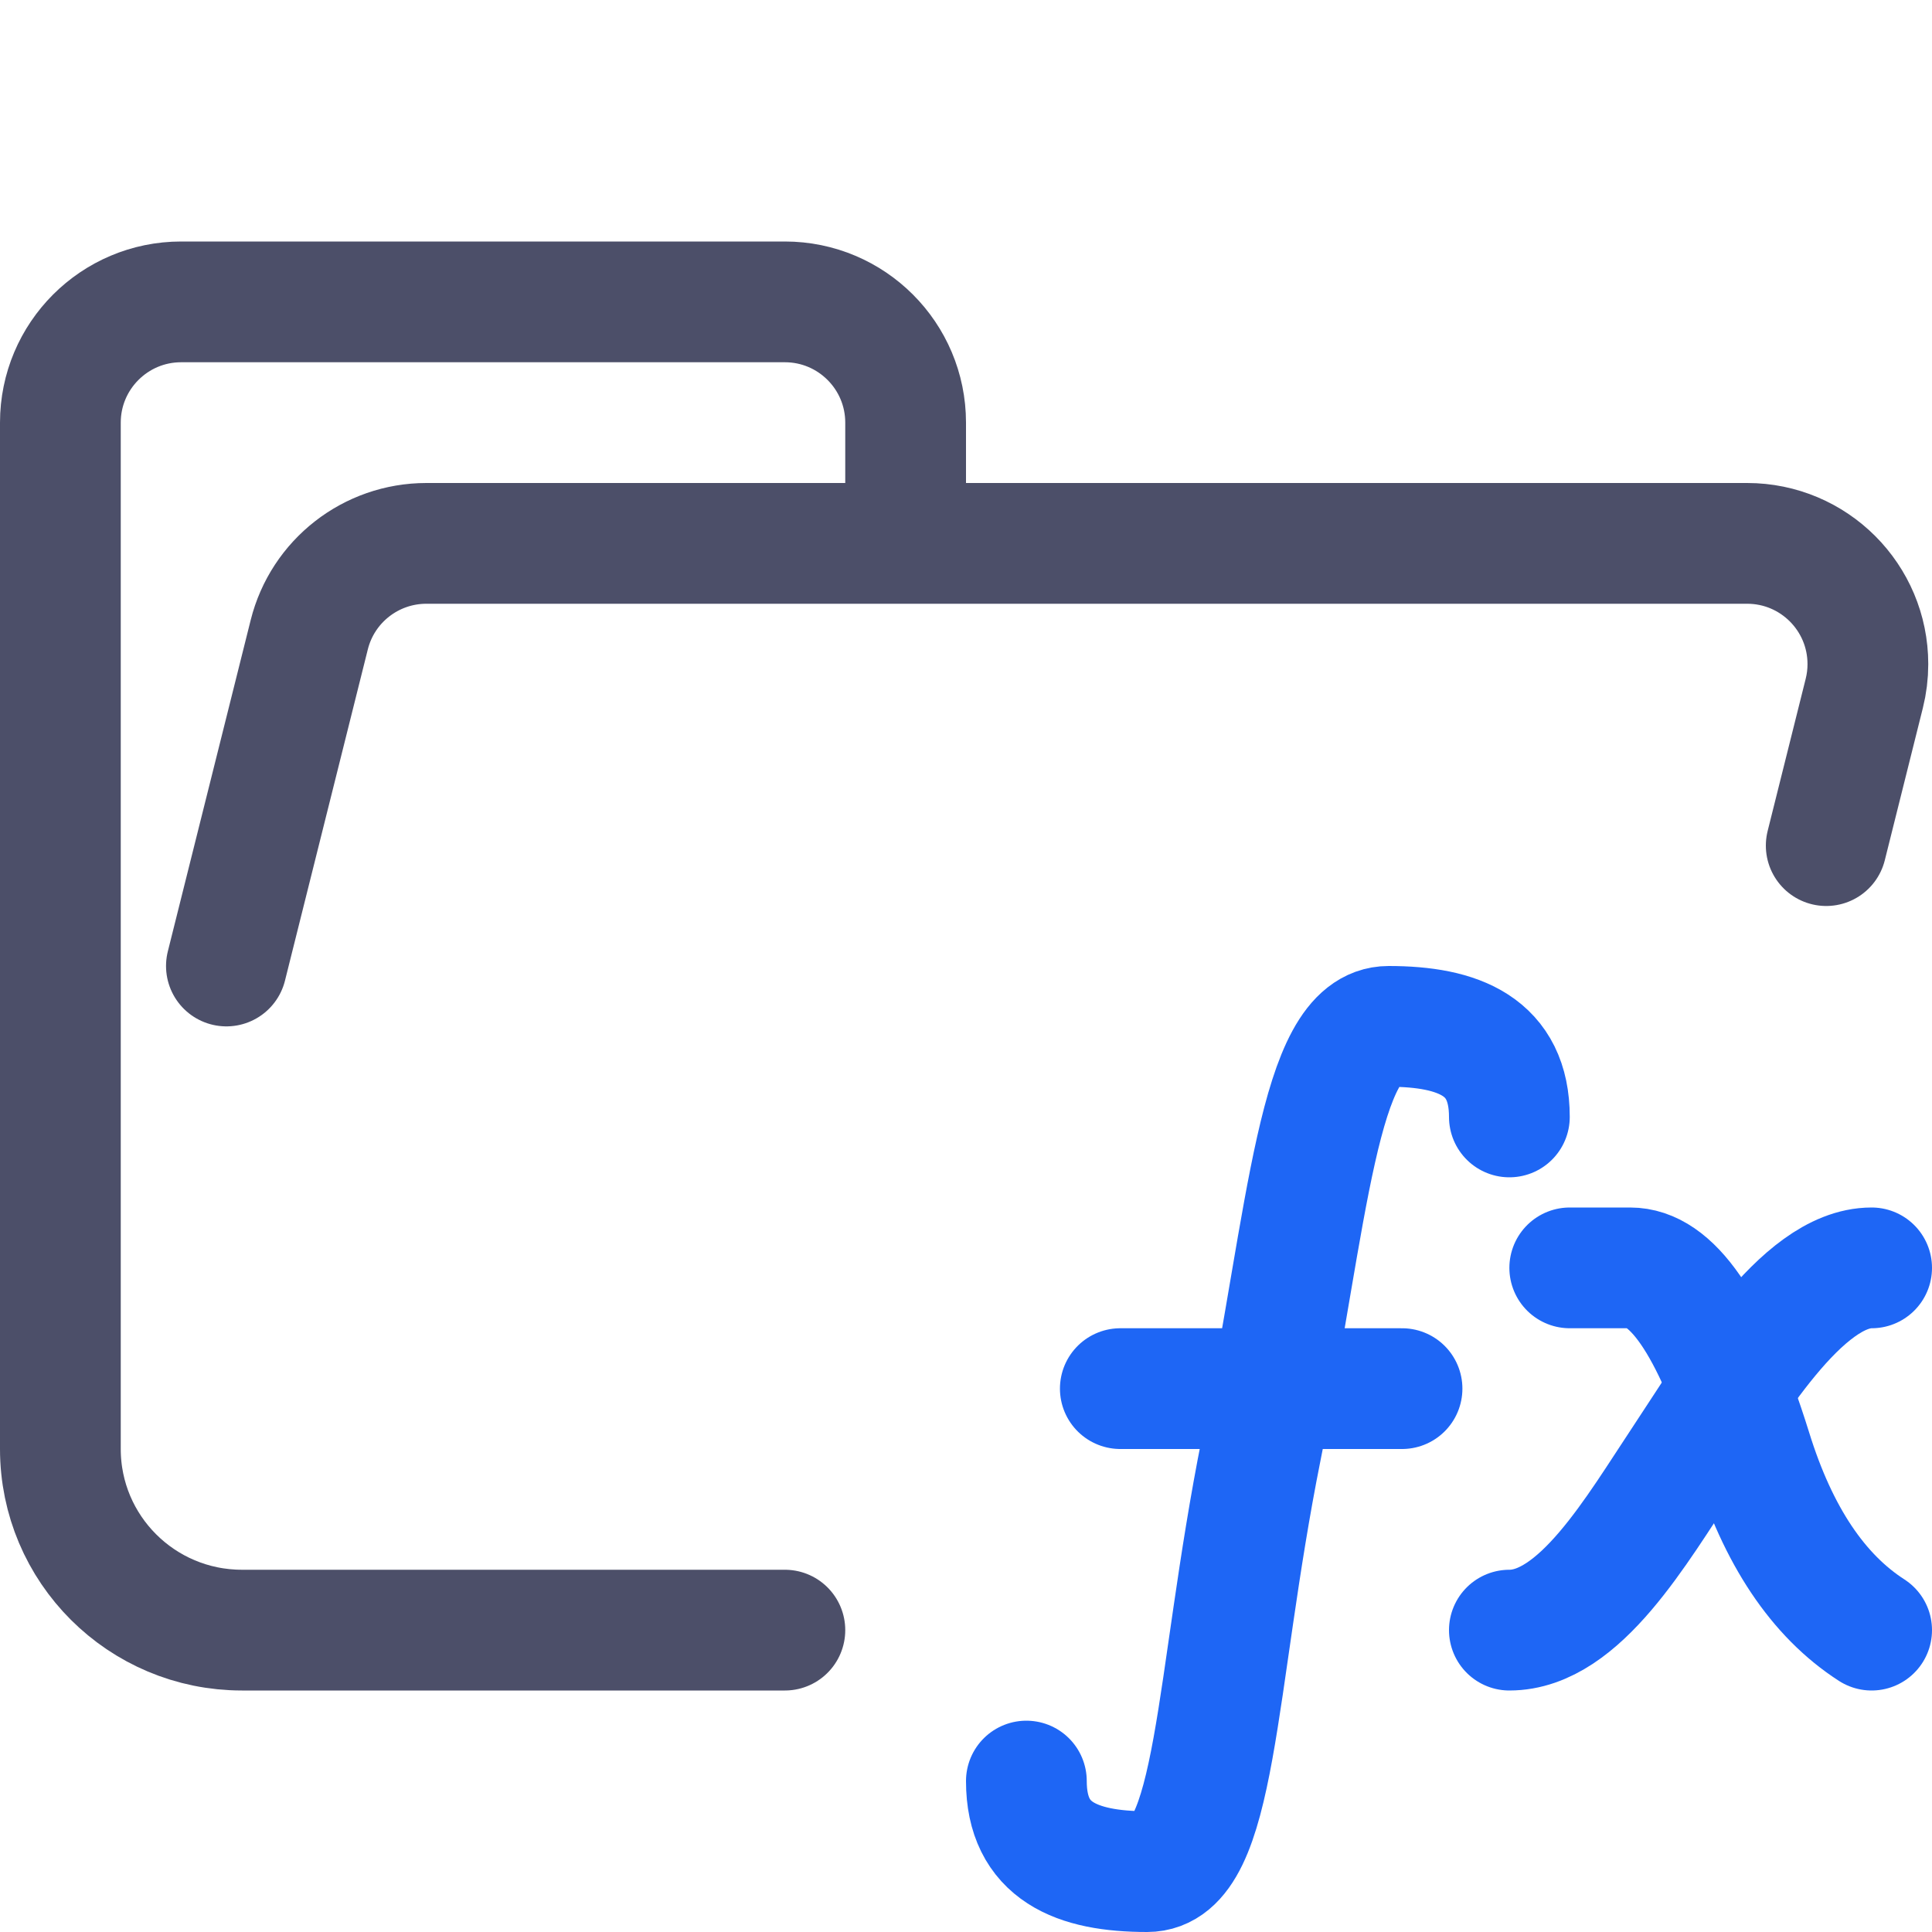
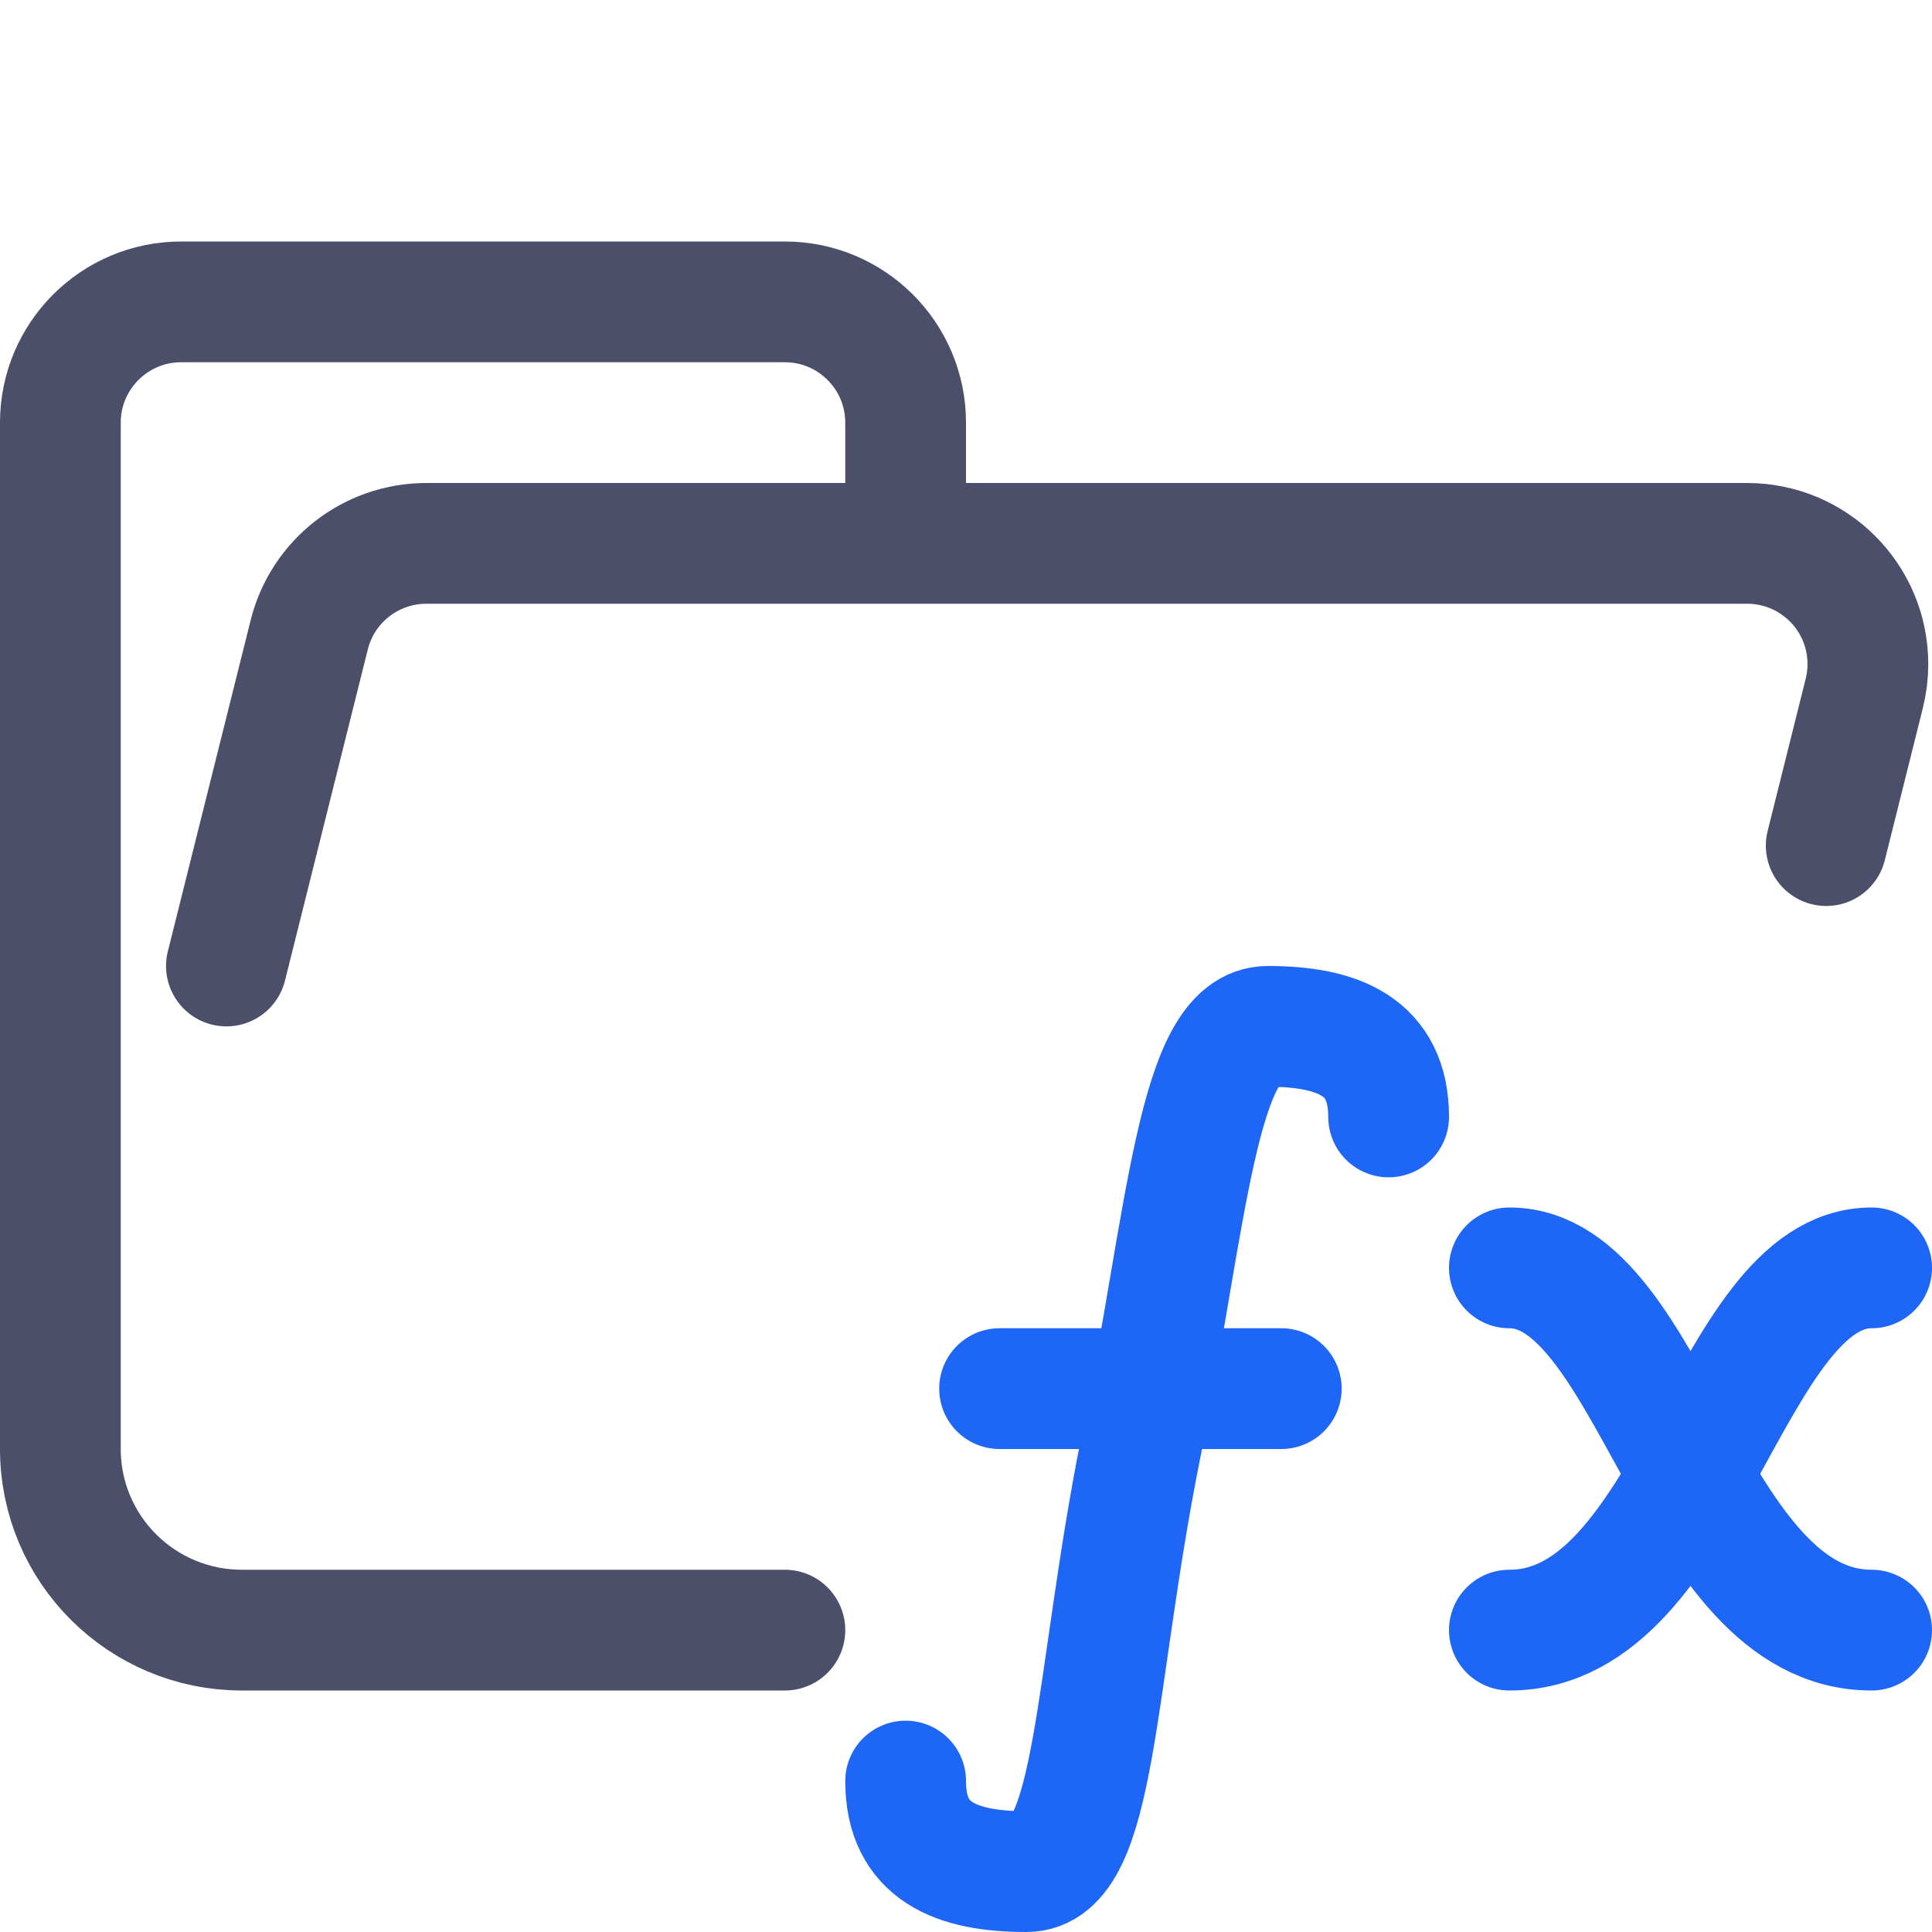
<svg xmlns="http://www.w3.org/2000/svg" width="16px" height="16px" viewBox="0 0 16 16" version="1.1">
-   <g id="folder_functions__open" stroke="none" stroke-width="1" fill="none" fill-rule="evenodd" stroke-linecap="round" stroke-linejoin="round">
-     <g id="folder" stroke="#4C4F69">
+   <g id="folder_functions__open" stroke="none" stroke-width="1" fill="none" fill-rule="evenodd" stroke-linecap="round">
+     <g id="folder" stroke="#4C4F69" stroke-linejoin="round">
      <path d="M1.875,8 L2.561,5.257 C2.672,4.812 3.072,4.5 3.531,4.5 L14.469,4.5 C15.022,4.5 15.469,4.948 15.469,5.5 C15.469,5.582 15.459,5.663 15.439,5.743 L15.124,7.003 M6.5,13.5 L2.004,13.5 C1.172,13.5 0.5,12.828 0.5,12 L0.5,3.5 C0.5,2.948 0.948,2.5 1.5,2.5 L6.5,2.5 C7.052,2.5 7.5,2.948 7.5,3.5 L7.5,4.5" id="Shape" />
    </g>
    <g id="icon" stroke="#1E66F5">
-       <path d="M13,10.5 L13.5,10.5 C13.833,10.5 14.167,10.929 14.505,12.011 C14.724,12.718 15.056,13.214 15.5,13.5" id="Path" />
-       <path d="M12.5,13.5 C13.083,13.5 13.556,12.667 13.945,12.083 C14.333,11.5 14.917,10.5 15.5,10.5" id="Path" />
-       <path d="M8.5,14.75 C8.5,15.333 8.917,15.5 9.5,15.5 C10.083,15.5 10.056,13.944 10.445,12 C10.833,10.055 10.917,8.5 11.5,8.5 C12.083,8.5 12.5,8.667 12.5,9.25" id="Path" />
-       <line x1="9.278" y1="11.5" x2="11.611" y2="11.5" id="Path" />
+       <path d="M7.5,14.75 C7.5,15.333 7.917,15.5 8.5,15.5 C9.083,15.5 9.056,13.944 9.445,12 C9.833,10.055 9.917,8.5 10.5,8.5 C11.083,8.5 11.5,8.667 11.5,9.25" id="Path" stroke-linejoin="round" />
+       <line x1="8.278" y1="11.5" x2="10.611" y2="11.5" id="Path" stroke-linejoin="round" />
+       <path d="M15.5,13.5 C14,13.5 13.682,10.5 12.5,10.5" id="Line-3" />
+       <path d="M15.5,13.5 C14,13.5 13.682,10.5 12.5,10.5" id="Line-3" transform="translate(14, 12) scale(-1, 1) translate(-14, -12)" />
    </g>
  </g>
</svg>
